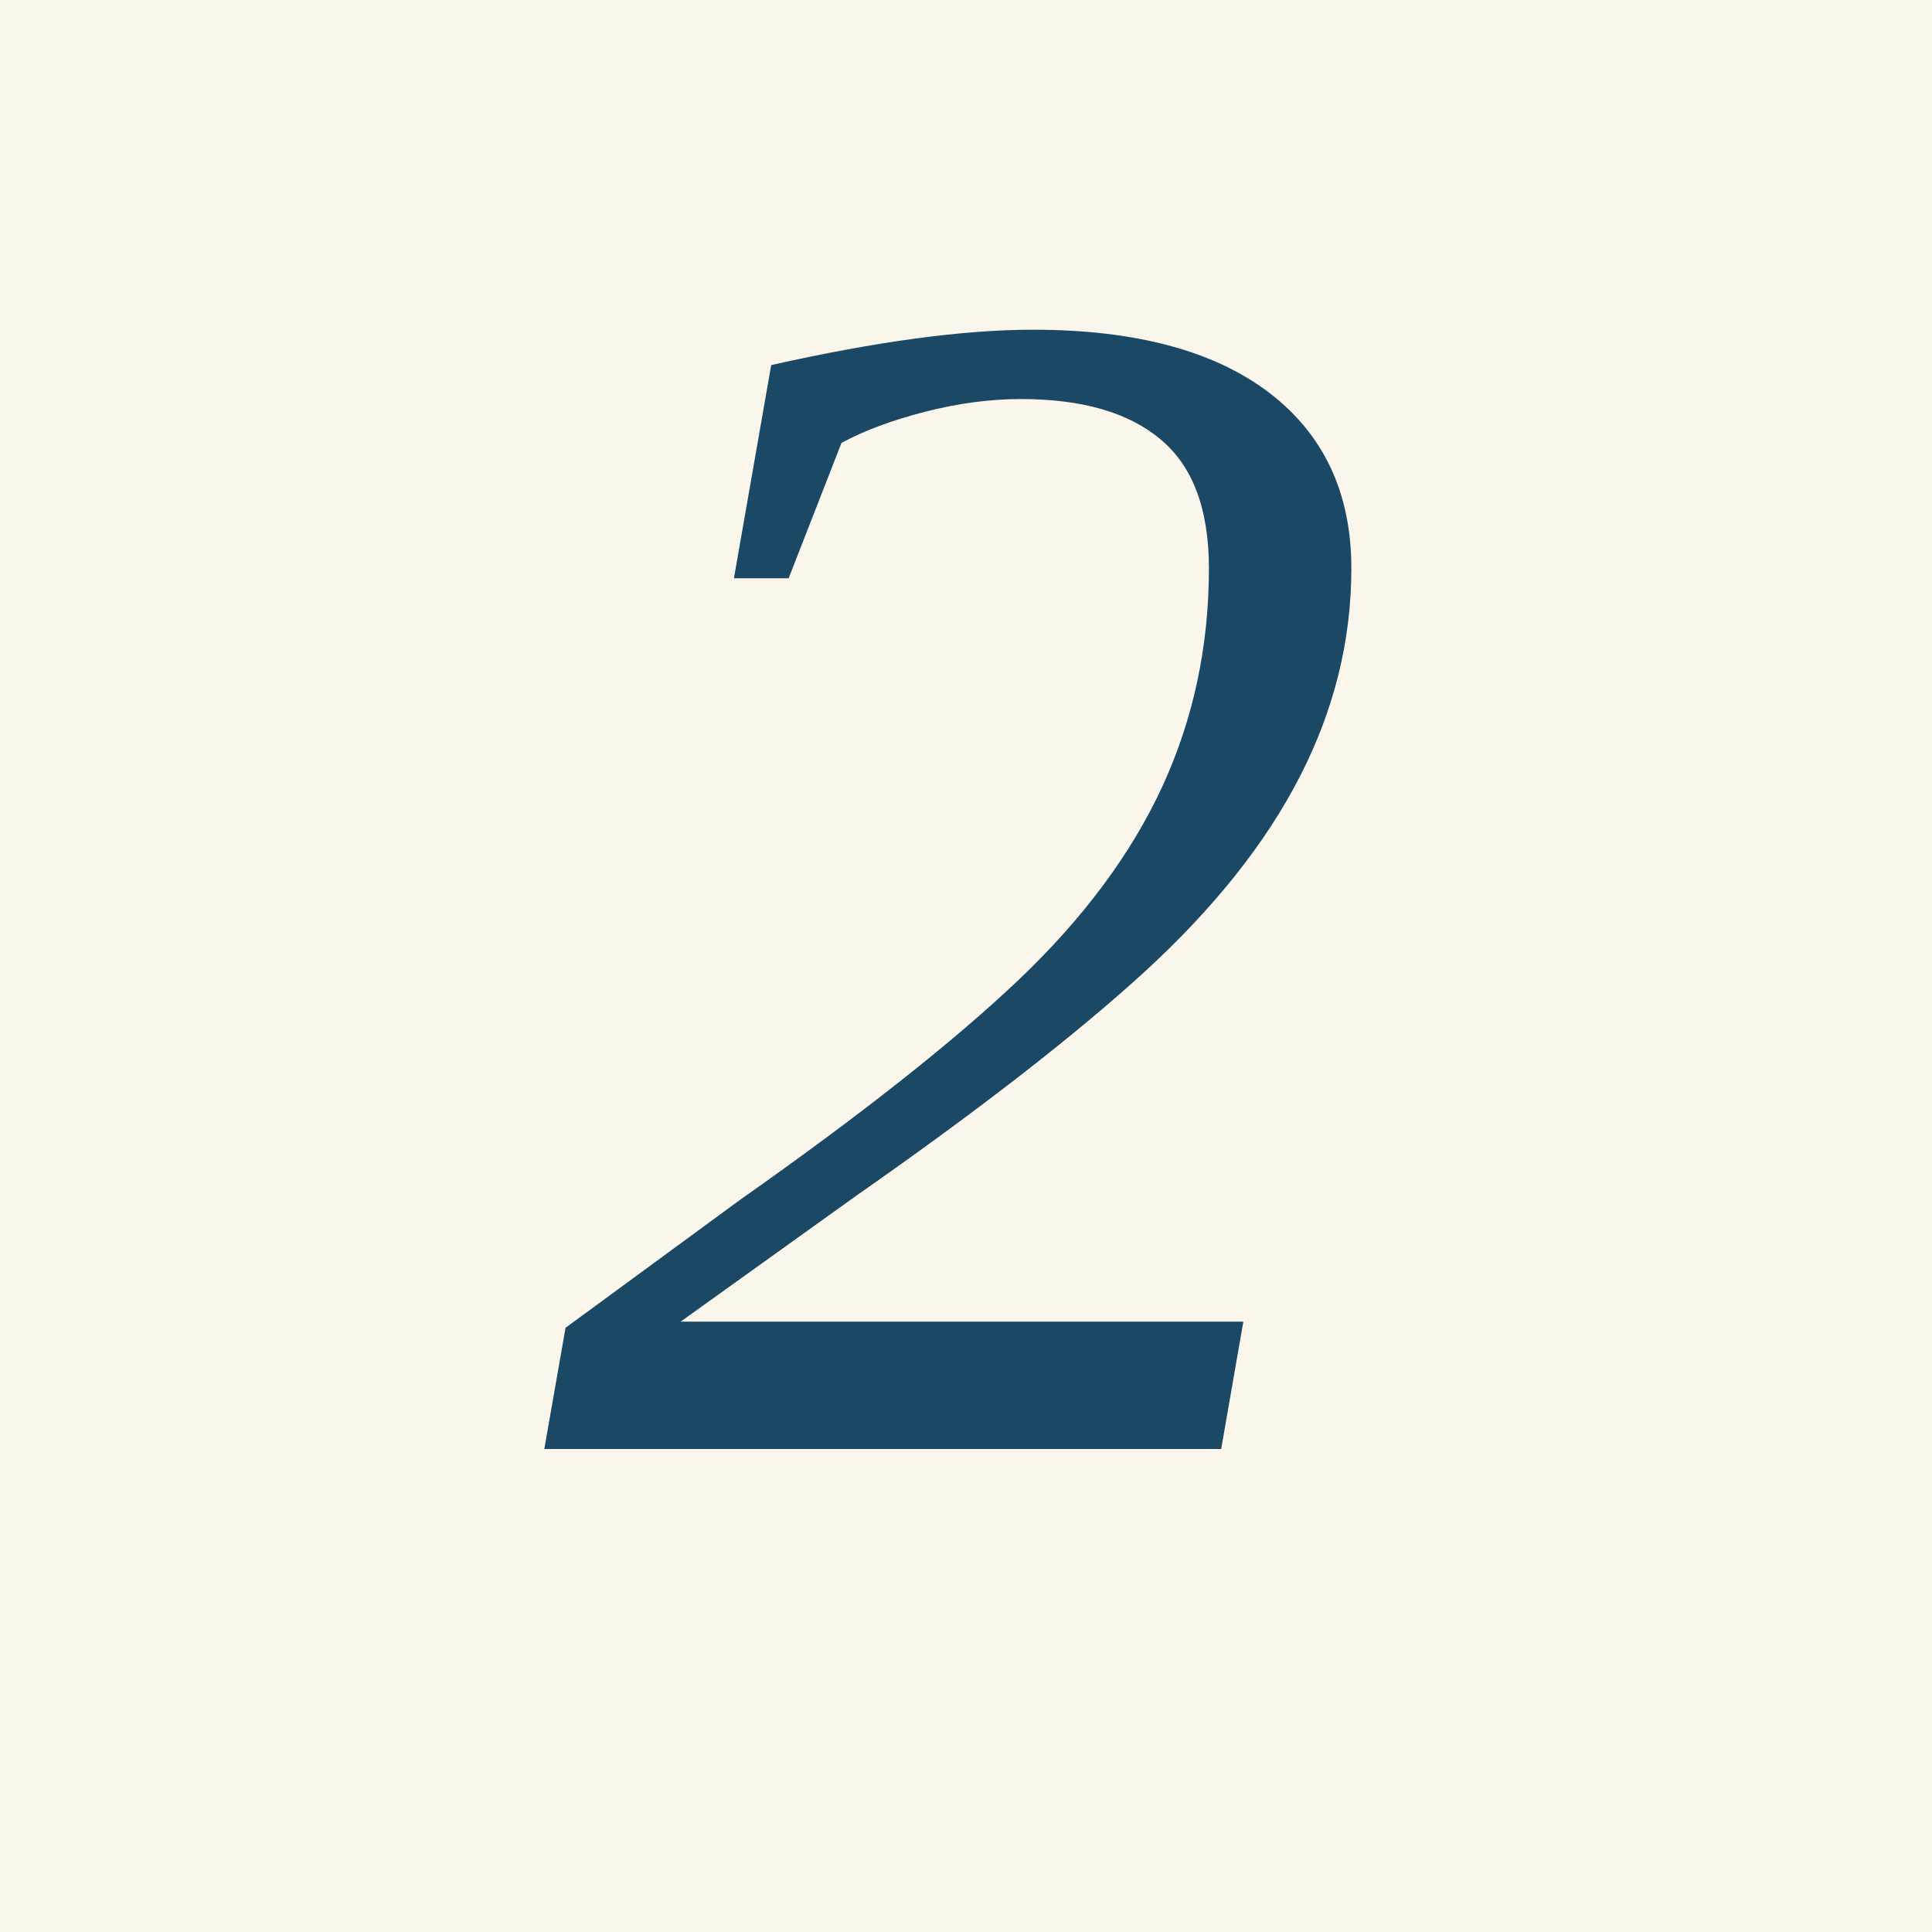
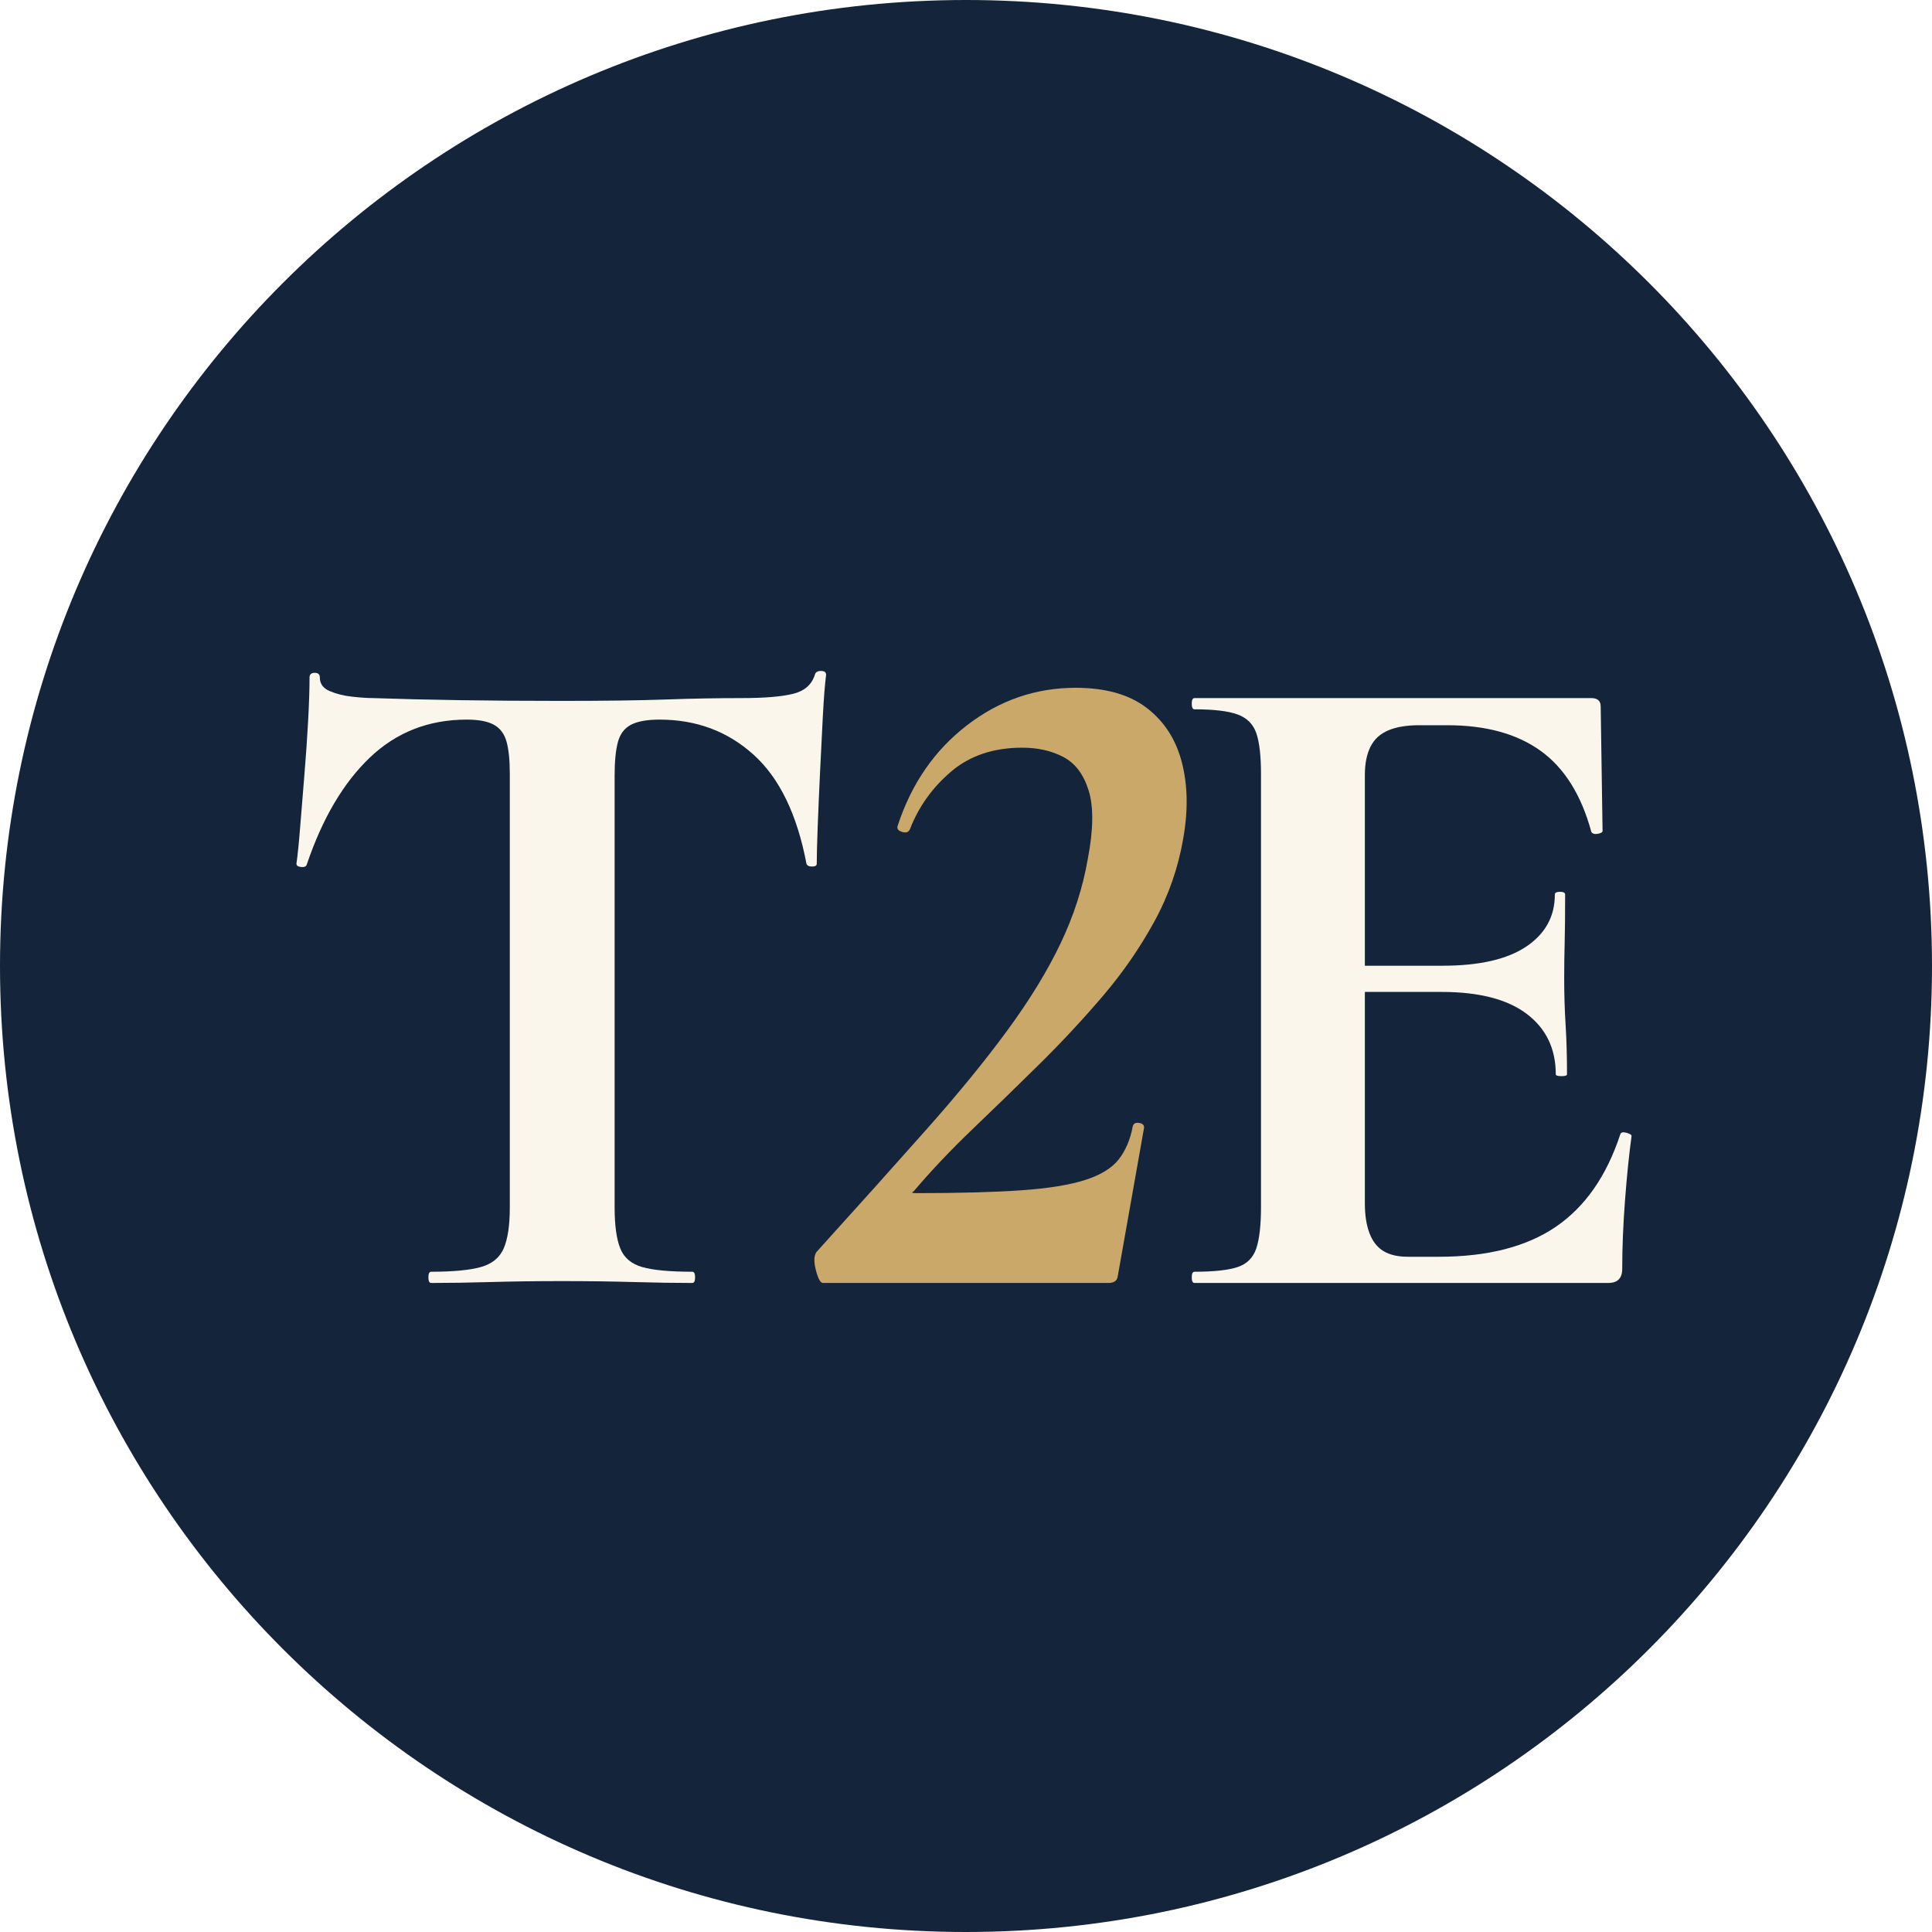
- <svg xmlns="http://www.w3.org/2000/svg" viewBox="0 0 64 64" width="64" height="64">
-   <rect width="64" height="64" fill="#FAF6EC" />
-   <text x="32" y="48" text-anchor="middle" font-family="'Cormorant Garamond', 'Times New Roman', Times, serif" font-style="italic" font-weight="500" font-size="56" fill="#1B4965">2</text>
+ <svg xmlns="http://www.w3.org/2000/svg" viewBox="0 0 64 64" role="img" aria-label="Travel2Egypt">
+   <circle cx="32" cy="32" r="32" fill="#14243B" />
+   <path transform="translate(8.58 42.5) scale(0.031 -0.031)" d="M222 602Q161 602 118.5 561.5Q76 521 51 447Q50 444 45.0 444.5Q40 445 40 448Q42 462 44.0 487.5Q46 513 48.5 543.0Q51 573 52.5 601.0Q54 629 54 647Q54 652 59.5 652.0Q65 652 65 647Q65 637 75.5 632.5Q86 628 99.5 626.5Q113 625 122 625Q208 622 323 622Q393 622 435.0 623.5Q477 625 516 625Q552 625 570.5 629.5Q589 634 594 650Q595 654 600.5 654.0Q606 654 606 650Q604 634 602.5 605.5Q601 577 599.5 545.5Q598 514 597.0 487.5Q596 461 596 448Q596 445 591.0 445.0Q586 445 585 448Q570 527 528.5 564.5Q487 602 428 602Q408 602 397.5 596.5Q387 591 383.5 578.0Q380 565 380 542V81Q380 52 386.0 37.0Q392 22 409.5 17.0Q427 12 463 12Q466 12 466.0 6.0Q466 0 463 0Q435 0 400.0 1.0Q365 2 323 2Q283 2 248.0 1.0Q213 0 184 0Q181 0 181.0 6.0Q181 12 184 12Q219 12 237.0 17.0Q255 22 261.5 37.0Q268 52 268 81V544Q268 566 264.5 578.5Q261 591 251.0 596.5Q241 602 222 602Z" fill="#FAF6EC" />
+   <path transform="translate(27.23 42.5) scale(0.031 -0.031)" d="M1 0Q-3 0 -6.5 13.5Q-10 27 -6 33Q61 107 112.0 164.5Q163 222 198.5 270.5Q234 319 255.0 363.0Q276 407 284 453Q293 500 285.0 526.0Q277 552 258.0 562.0Q239 572 214 572Q168 572 138.0 546.5Q108 521 94 485Q92 480 85.5 482.0Q79 484 81 489Q103 556 155.0 596.0Q207 636 271 636Q319 636 347.0 614.5Q375 593 384.5 556.5Q394 520 386 475Q378 428 355.0 386.0Q332 344 300.0 306.5Q268 269 232.0 233.5Q196 198 161.0 164.5Q126 131 98 98Q96 97 96.5 96.5Q97 96 101 96Q169 96 212.5 99.0Q256 102 281.0 110.0Q306 118 317.0 132.0Q328 146 332 167Q333 172 339.0 171.0Q345 170 344 165L316 7Q315 0 306 0Q262 0 209.0 0.0Q156 0 102.0 0.0Q48 0 1 0Z" fill="#C9A86A" />
+   <path transform="translate(38.30 42.5) scale(0.031 -0.031)" d="M483 0H41Q38 0 38.0 6.0Q38 12 41 12Q72 12 87.0 17.0Q102 22 107.0 37.0Q112 52 112 81V544Q112 573 107.0 587.5Q102 602 87.0 607.5Q72 613 41 613Q38 613 38.0 619.0Q38 625 41 625H465Q475 625 475 616L477 483Q477 481 472.0 480.0Q467 479 465 482Q449 541 411.0 568.5Q373 596 311 596H281Q261 596 248.0 590.5Q235 585 229.0 573.0Q223 561 223 543V85Q223 66 228.0 53.0Q233 40 243.0 34.0Q253 28 269 28H302Q380 28 427.0 60.0Q474 92 496 159Q497 162 502.5 160.5Q508 159 508 157Q504 128 501.0 88.5Q498 49 498 15Q498 0 483 0ZM427 223Q427 264 396.0 287.5Q365 311 305 311H170V339H306Q365 339 395.5 359.5Q426 380 426 415Q426 418 431.5 418.0Q437 418 437 415Q437 382 436.5 363.5Q436 345 436 325Q436 300 437.5 276.0Q439 252 439 223Q439 221 433.0 221.0Q427 221 427 223Z" fill="#FAF6EC" />
</svg>
